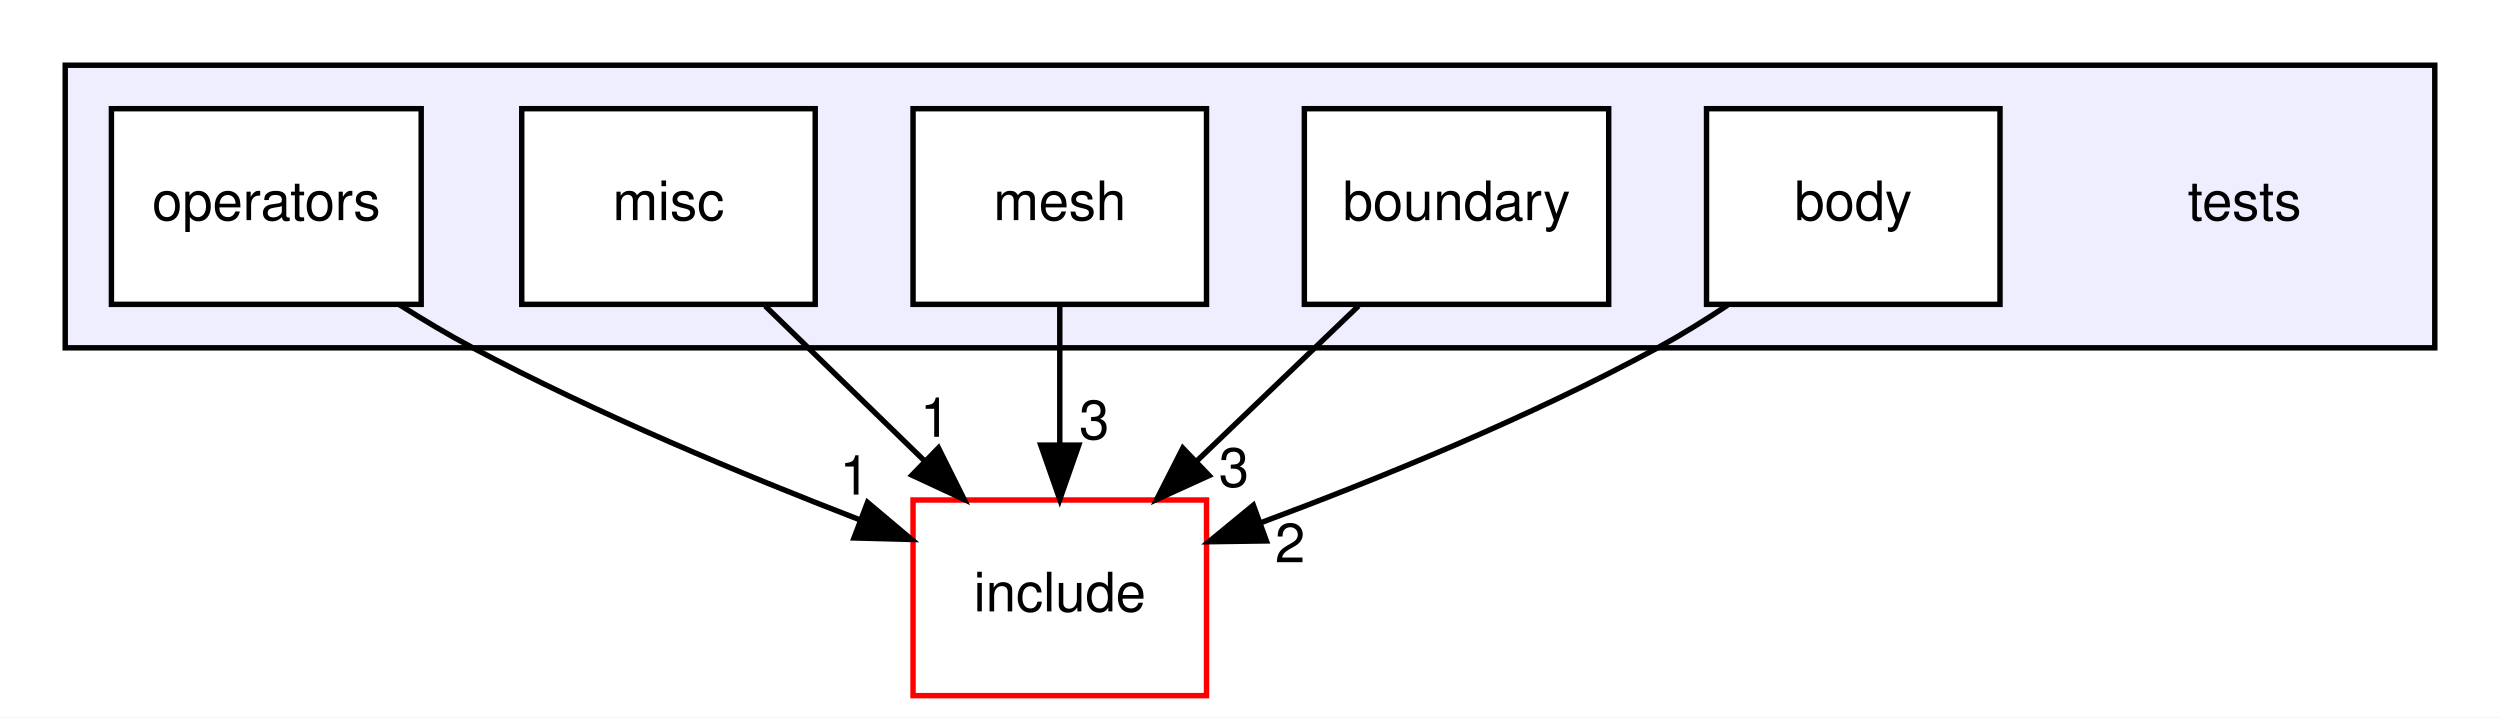
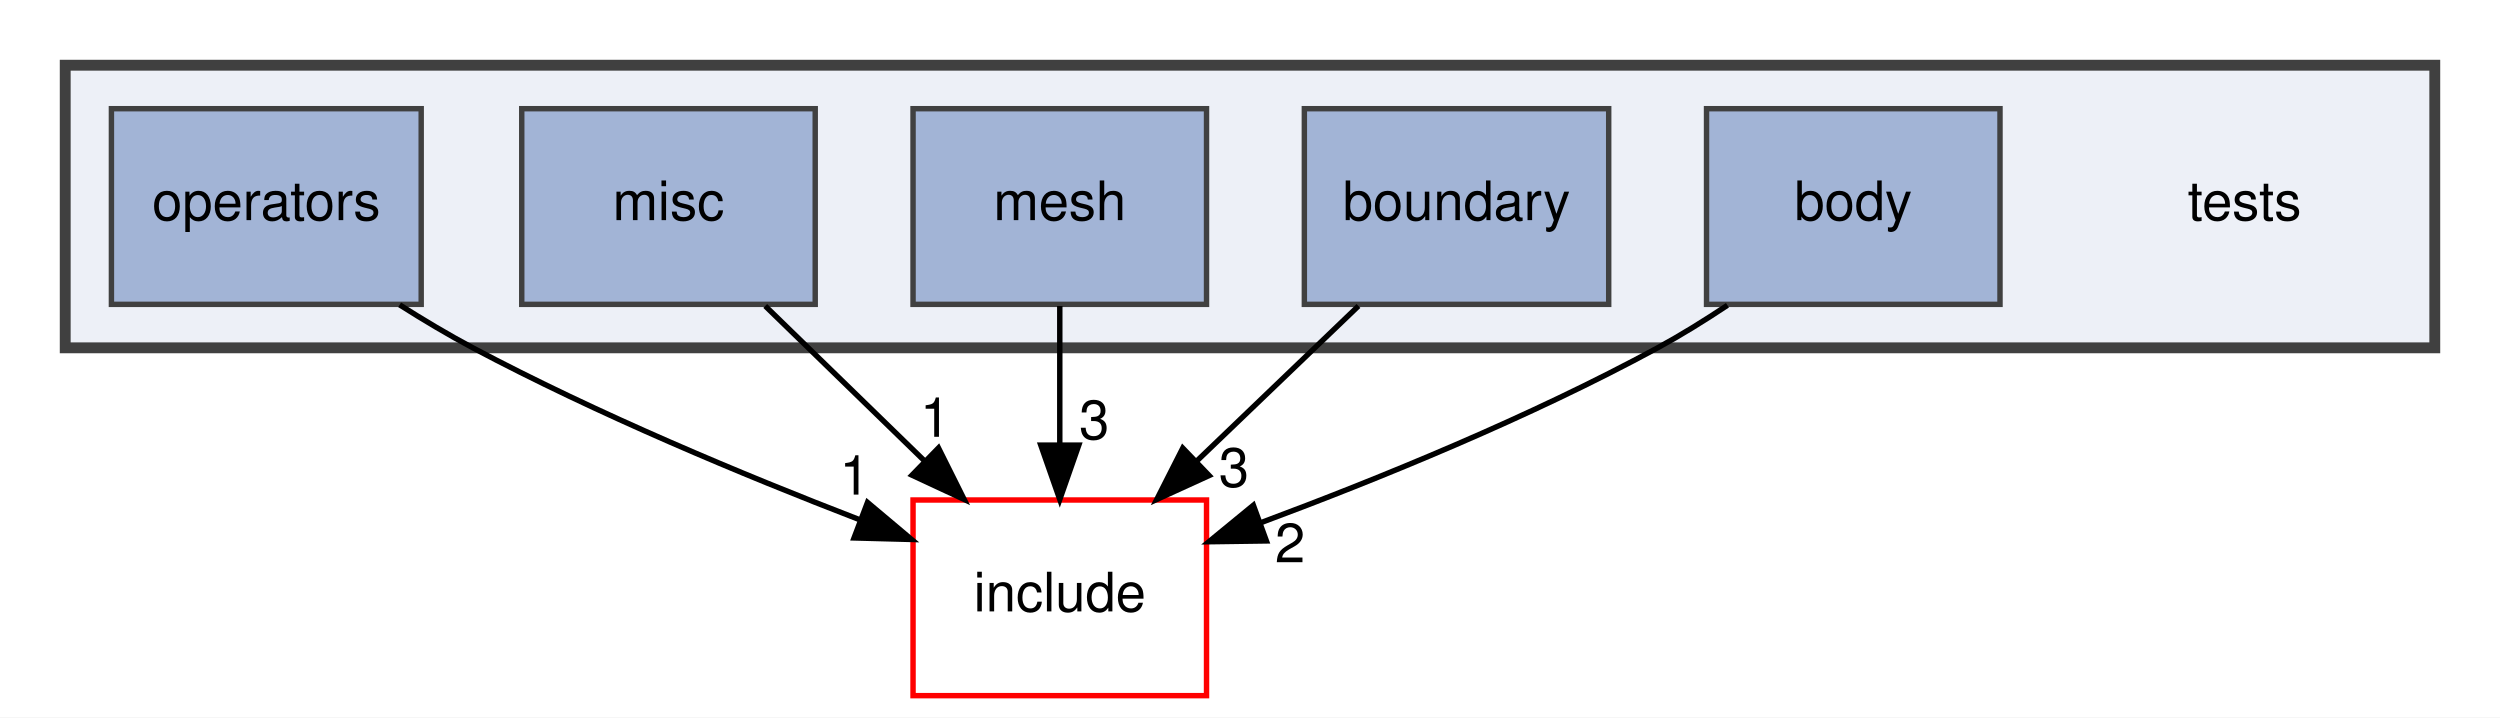
<svg xmlns="http://www.w3.org/2000/svg" xmlns:xlink="http://www.w3.org/1999/xlink" width="460pt" height="132pt" viewBox="0.00 0.00 460.00 132.00">
  <g id="graph0" class="graph" transform="scale(1 1) rotate(0) translate(4 128)">
-     <polygon fill="white" stroke="none" points="-4,4 -4,-128 456,-128 456,4 -4,4" />
+     <polygon fill="white" stroke="transparent" points="-4,4 -4,-128 456,-128 456,4 -4,4" />
    <g id="clust1" class="cluster">
      <g id="a_clust1">
        <a xlink:href="dir_59425e443f801f1f2fd8bbe4959a3ccf.html" target="_top">
-           <polygon fill="#eeeeff" stroke="black" points="8,-64 8,-116 444,-116 444,-64 8,-64" />
+           <polygon fill="#edf0f7" stroke="#404040" stroke-width="2" points="8,-64 8,-116 444,-116 444,-64 8,-64" />
        </a>
      </g>
    </g>
    <g id="node1" class="node">
      <text text-anchor="middle" x="409" y="-87.5" font-family="Helvetica,sans-Serif" font-size="10.00">tests</text>
    </g>
    <g id="node2" class="node">
      <g id="a_node2">
        <a xlink:href="dir_126a0924d382dedf73903fd74dfd4e68.html" target="_top" xlink:title="body">
-           <polygon fill="white" stroke="black" points="364,-108 310,-108 310,-72 364,-72 364,-108" />
+           <polygon fill="#a2b4d6" stroke="#404040" points="364,-108 310,-108 310,-72 364,-72 364,-108" />
          <text text-anchor="middle" x="337" y="-87.5" font-family="Helvetica,sans-Serif" font-size="10.00">body</text>
        </a>
      </g>
    </g>
    <g id="node7" class="node">
      <g id="a_node7">
        <a xlink:href="dir_d44c64559bbebec7f509842c48db8b23.html" target="_top" xlink:title="include">
-           <polygon fill="white" stroke="red" points="218,-36 164,-36 164,-0 218,-0 218,-36" />
+           <polygon fill="none" stroke="red" points="218,-36 164,-36 164,0 218,0 218,-36" />
          <text text-anchor="middle" x="191" y="-15.5" font-family="Helvetica,sans-Serif" font-size="10.00">include</text>
        </a>
      </g>
    </g>
-     <g id="edge2" class="edge">
-       <path fill="none" stroke="black" d="M313.846,-71.829C309.669,-69.05 305.279,-66.325 301,-64 277.573,-51.273 249.772,-39.93 227.98,-31.815" />
-       <polygon fill="black" stroke="black" points="229.022,-28.47 218.428,-28.321 226.617,-35.044 229.022,-28.47" />
-       <g id="a_edge2-headlabel">
-         <a xlink:href="dir_000023_000010.html" target="_top" xlink:title="2">
-           <text text-anchor="middle" x="233.373" y="-24.538" font-family="Helvetica,sans-Serif" font-size="10.00">2</text>
+     <g id="edge1" class="edge">
+       <path fill="none" stroke="black" d="M313.85,-71.83C309.67,-69.05 305.28,-66.32 301,-64 277.57,-51.27 249.77,-39.93 227.98,-31.82" />
+       <polygon fill="black" stroke="black" points="229.02,-28.47 218.43,-28.32 226.62,-35.04 229.02,-28.47" />
+       <g id="a_edge1-headlabel">
+         <a xlink:href="dir_000002_000009.html" target="_top" xlink:title="2">
+           <text text-anchor="middle" x="233.37" y="-24.54" font-family="Helvetica,sans-Serif" font-size="10.00">2</text>
        </a>
      </g>
    </g>
    <g id="node3" class="node">
      <g id="a_node3">
        <a xlink:href="dir_8091579afade2b31e281dd516deebd66.html" target="_top" xlink:title="boundary">
-           <polygon fill="white" stroke="black" points="292,-108 236,-108 236,-72 292,-72 292,-108" />
+           <polygon fill="#a2b4d6" stroke="#404040" points="292,-108 236,-108 236,-72 292,-72 292,-108" />
          <text text-anchor="middle" x="264" y="-87.5" font-family="Helvetica,sans-Serif" font-size="10.00">boundary</text>
        </a>
      </g>
    </g>
-     <g id="edge3" class="edge">
-       <path fill="none" stroke="black" d="M245.955,-71.697C236.938,-63.05 225.882,-52.449 216.057,-43.027" />
-       <polygon fill="black" stroke="black" points="218.478,-40.499 208.837,-36.104 213.633,-45.552 218.478,-40.499" />
-       <g id="a_edge3-headlabel">
-         <a xlink:href="dir_000024_000010.html" target="_top" xlink:title="3">
-           <text text-anchor="middle" x="223.037" y="-38.438" font-family="Helvetica,sans-Serif" font-size="10.00">3</text>
+     <g id="edge2" class="edge">
+       <path fill="none" stroke="black" d="M245.96,-71.7C236.94,-63.05 225.88,-52.45 216.06,-43.03" />
+       <polygon fill="black" stroke="black" points="218.48,-40.5 208.84,-36.1 213.63,-45.55 218.48,-40.5" />
+       <g id="a_edge2-headlabel">
+         <a xlink:href="dir_000004_000009.html" target="_top" xlink:title="3">
+           <text text-anchor="middle" x="223.04" y="-38.44" font-family="Helvetica,sans-Serif" font-size="10.00">3</text>
        </a>
      </g>
    </g>
    <g id="node4" class="node">
      <g id="a_node4">
        <a xlink:href="dir_a6cff43191e172c7de6f1fc67085ec42.html" target="_top" xlink:title="mesh">
-           <polygon fill="white" stroke="black" points="218,-108 164,-108 164,-72 218,-72 218,-108" />
+           <polygon fill="#a2b4d6" stroke="#404040" points="218,-108 164,-108 164,-72 218,-72 218,-108" />
          <text text-anchor="middle" x="191" y="-87.5" font-family="Helvetica,sans-Serif" font-size="10.00">mesh</text>
        </a>
      </g>
    </g>
-     <g id="edge4" class="edge">
-       <path fill="none" stroke="black" d="M191,-71.697C191,-63.983 191,-54.712 191,-46.112" />
-       <polygon fill="black" stroke="black" points="194.5,-46.104 191,-36.104 187.5,-46.104 194.5,-46.104" />
-       <g id="a_edge4-headlabel">
-         <a xlink:href="dir_000008_000010.html" target="_top" xlink:title="3">
-           <text text-anchor="middle" x="197.339" y="-47.199" font-family="Helvetica,sans-Serif" font-size="10.00">3</text>
+     <g id="edge3" class="edge">
+       <path fill="none" stroke="black" d="M191,-71.7C191,-63.98 191,-54.71 191,-46.11" />
+       <polygon fill="black" stroke="black" points="194.5,-46.1 191,-36.1 187.5,-46.1 194.5,-46.1" />
+       <g id="a_edge3-headlabel">
+         <a xlink:href="dir_000014_000009.html" target="_top" xlink:title="3">
+           <text text-anchor="middle" x="197.34" y="-47.2" font-family="Helvetica,sans-Serif" font-size="10.00">3</text>
        </a>
      </g>
    </g>
    <g id="node5" class="node">
      <g id="a_node5">
        <a xlink:href="dir_977d3371830c4bec444f000fc75dc817.html" target="_top" xlink:title="misc">
-           <polygon fill="white" stroke="black" points="146,-108 92,-108 92,-72 146,-72 146,-108" />
+           <polygon fill="#a2b4d6" stroke="#404040" points="146,-108 92,-108 92,-72 146,-72 146,-108" />
          <text text-anchor="middle" x="119" y="-87.5" font-family="Helvetica,sans-Serif" font-size="10.00">misc</text>
        </a>
      </g>
    </g>
-     <g id="edge1" class="edge">
-       <path fill="none" stroke="black" d="M136.798,-71.697C145.604,-63.135 156.382,-52.656 166.001,-43.304" />
-       <polygon fill="black" stroke="black" points="168.677,-45.585 173.407,-36.104 163.797,-40.566 168.677,-45.585" />
-       <g id="a_edge1-headlabel">
-         <a xlink:href="dir_000025_000010.html" target="_top" xlink:title="1">
-           <text text-anchor="middle" x="168.079" y="-47.626" font-family="Helvetica,sans-Serif" font-size="10.00">1</text>
+     <g id="edge4" class="edge">
+       <path fill="none" stroke="black" d="M136.8,-71.7C145.6,-63.14 156.38,-52.66 166,-43.3" />
+       <polygon fill="black" stroke="black" points="168.68,-45.58 173.41,-36.1 163.8,-40.57 168.68,-45.58" />
+       <g id="a_edge4-headlabel">
+         <a xlink:href="dir_000016_000009.html" target="_top" xlink:title="1">
+           <text text-anchor="middle" x="168.08" y="-47.63" font-family="Helvetica,sans-Serif" font-size="10.00">1</text>
        </a>
      </g>
    </g>
    <g id="node6" class="node">
      <g id="a_node6">
        <a xlink:href="dir_f686df415f3d1e8ca1abc85a1698cd1d.html" target="_top" xlink:title="operators">
-           <polygon fill="white" stroke="black" points="73.5,-108 16.5,-108 16.5,-72 73.5,-72 73.5,-108" />
+           <polygon fill="#a2b4d6" stroke="#404040" points="73.5,-108 16.5,-108 16.5,-72 73.5,-72 73.5,-108" />
          <text text-anchor="middle" x="45" y="-87.5" font-family="Helvetica,sans-Serif" font-size="10.00">operators</text>
        </a>
      </g>
    </g>
    <g id="edge5" class="edge">
-       <path fill="none" stroke="black" d="M69.531,-71.908C73.93,-69.119 78.537,-66.371 83,-64 105.919,-51.824 132.862,-40.593 154.104,-32.396" />
-       <polygon fill="black" stroke="black" points="155.624,-35.563 163.728,-28.739 153.137,-29.019 155.624,-35.563" />
+       <path fill="none" stroke="black" d="M69.53,-71.91C73.93,-69.12 78.54,-66.37 83,-64 105.92,-51.82 132.86,-40.59 154.1,-32.4" />
+       <polygon fill="black" stroke="black" points="155.62,-35.56 163.73,-28.74 153.14,-29.02 155.62,-35.56" />
      <g id="a_edge5-headlabel">
-         <a xlink:href="dir_000026_000010.html" target="_top" xlink:title="1">
-           <text text-anchor="middle" x="153.272" y="-36.994" font-family="Helvetica,sans-Serif" font-size="10.00">1</text>
+         <a xlink:href="dir_000019_000009.html" target="_top" xlink:title="1">
+           <text text-anchor="middle" x="153.27" y="-36.99" font-family="Helvetica,sans-Serif" font-size="10.00">1</text>
        </a>
      </g>
    </g>
  </g>
</svg>
